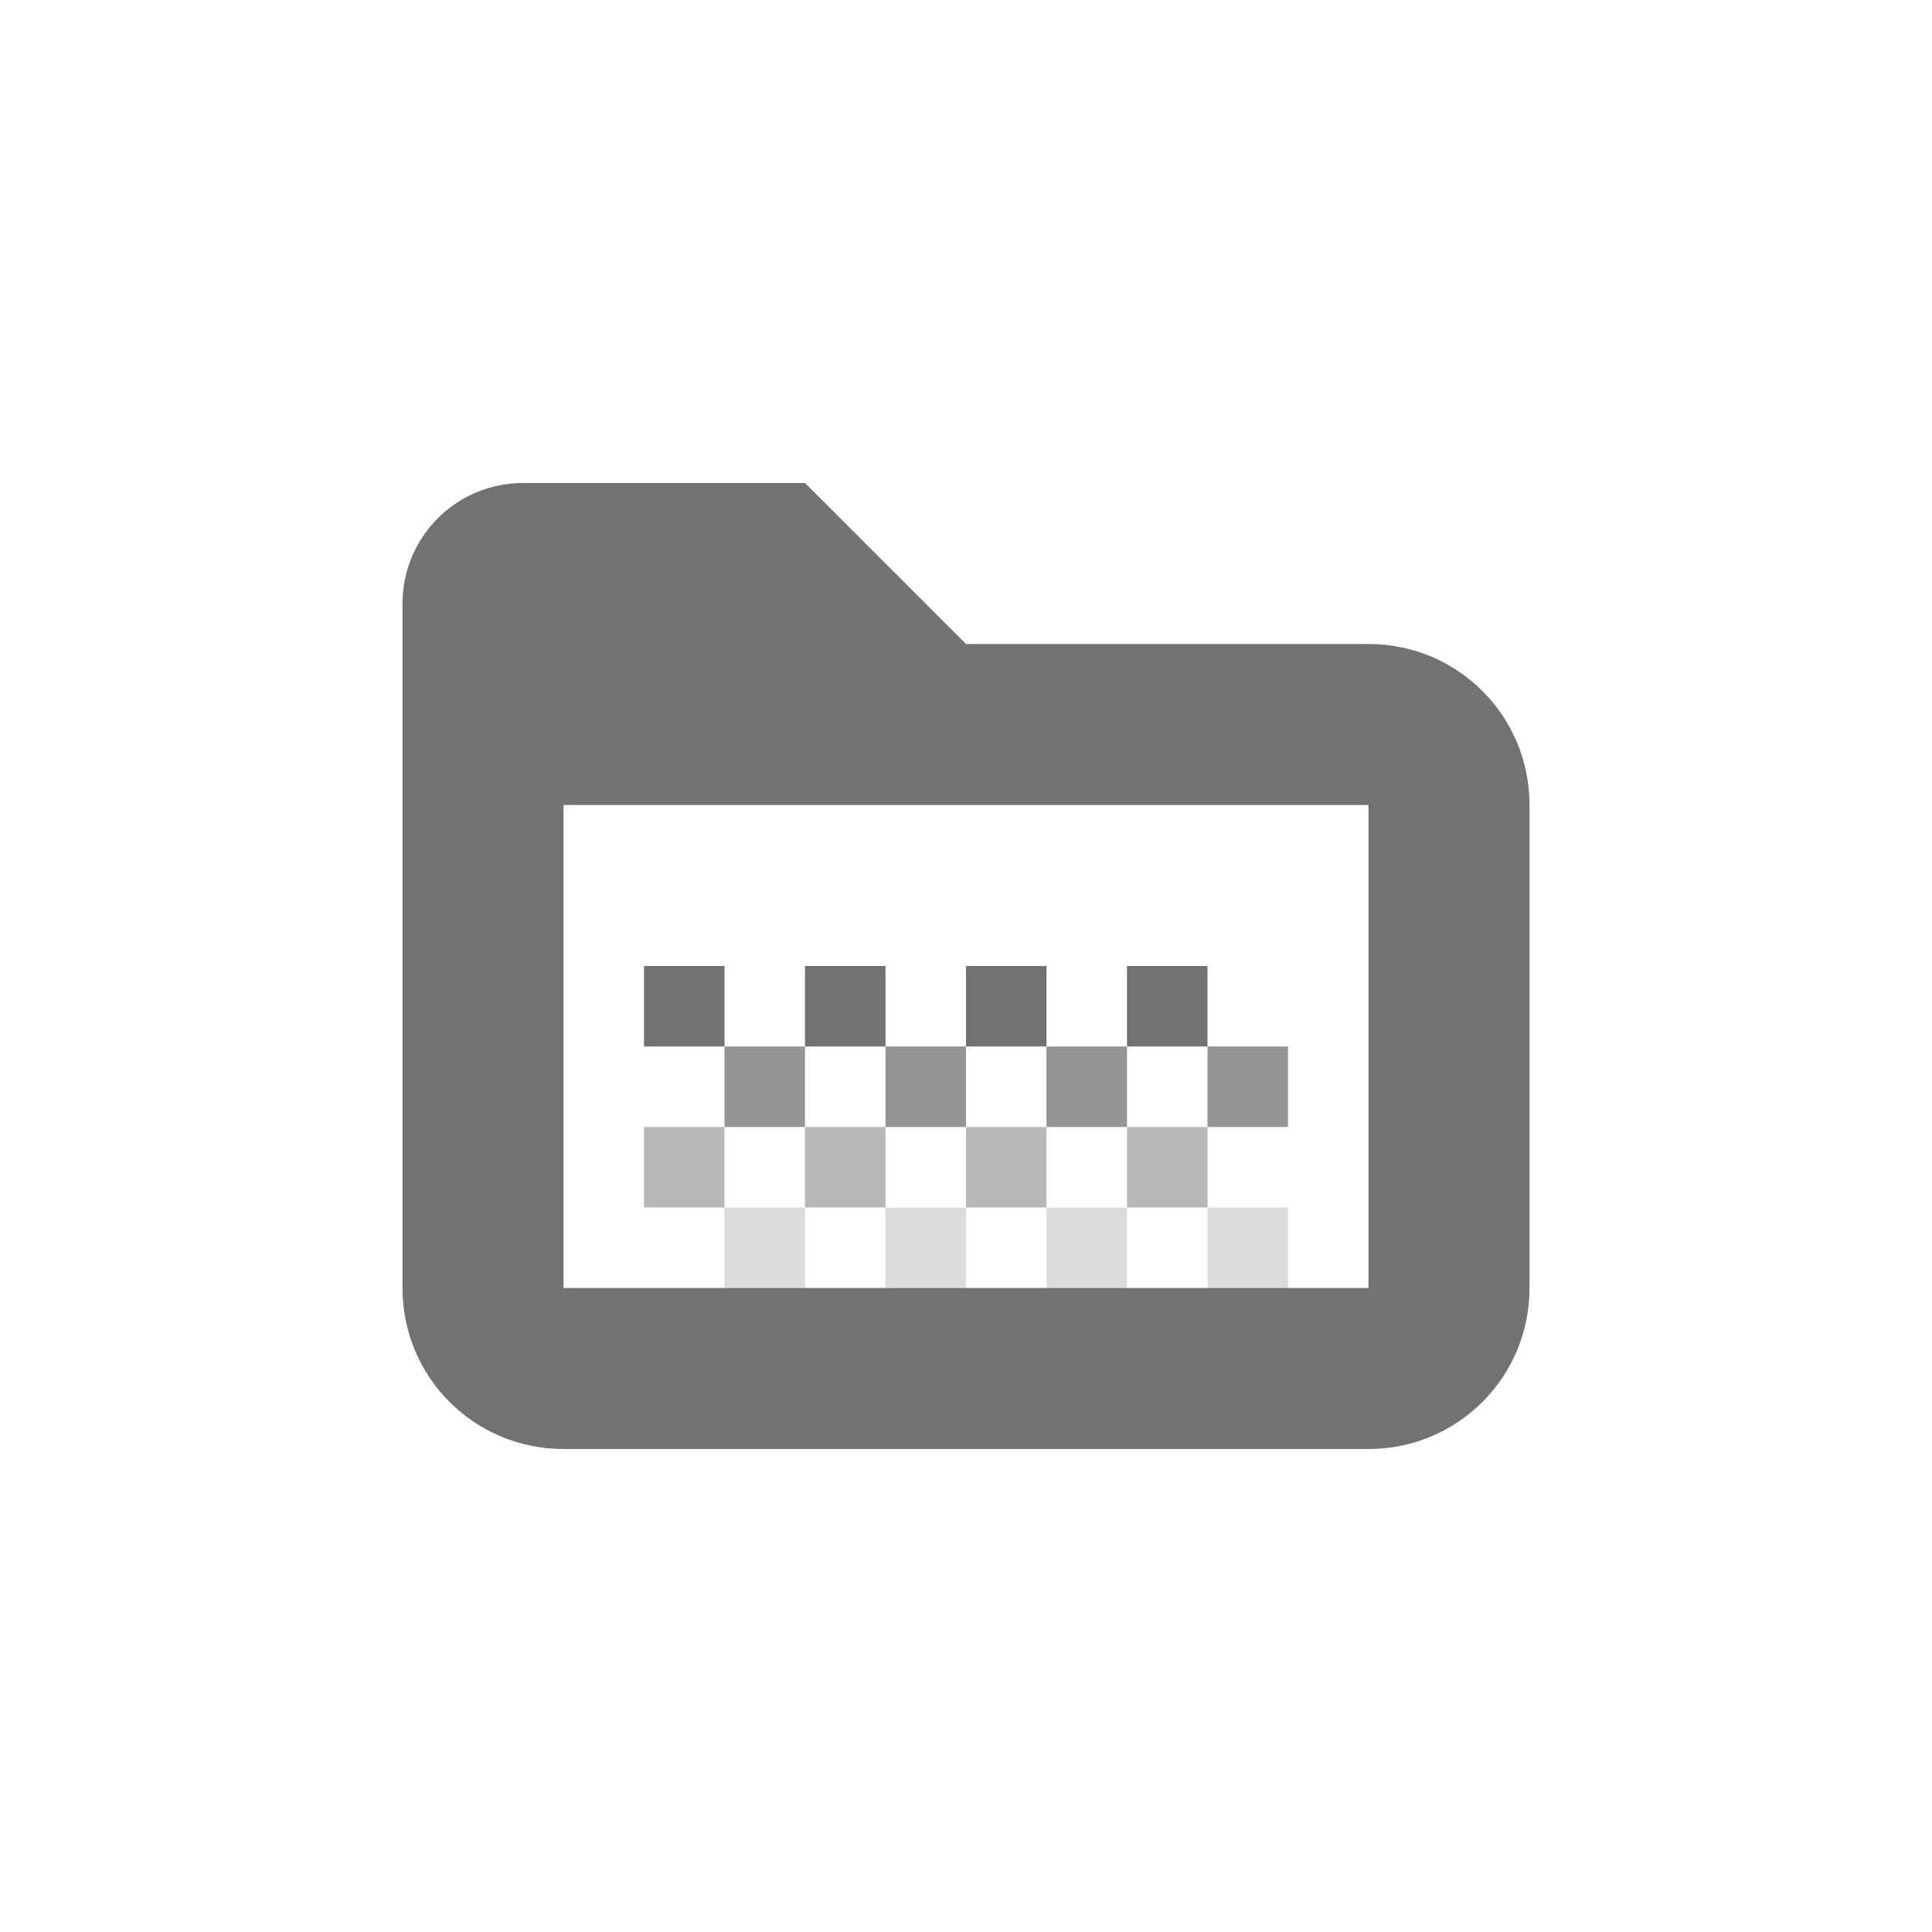
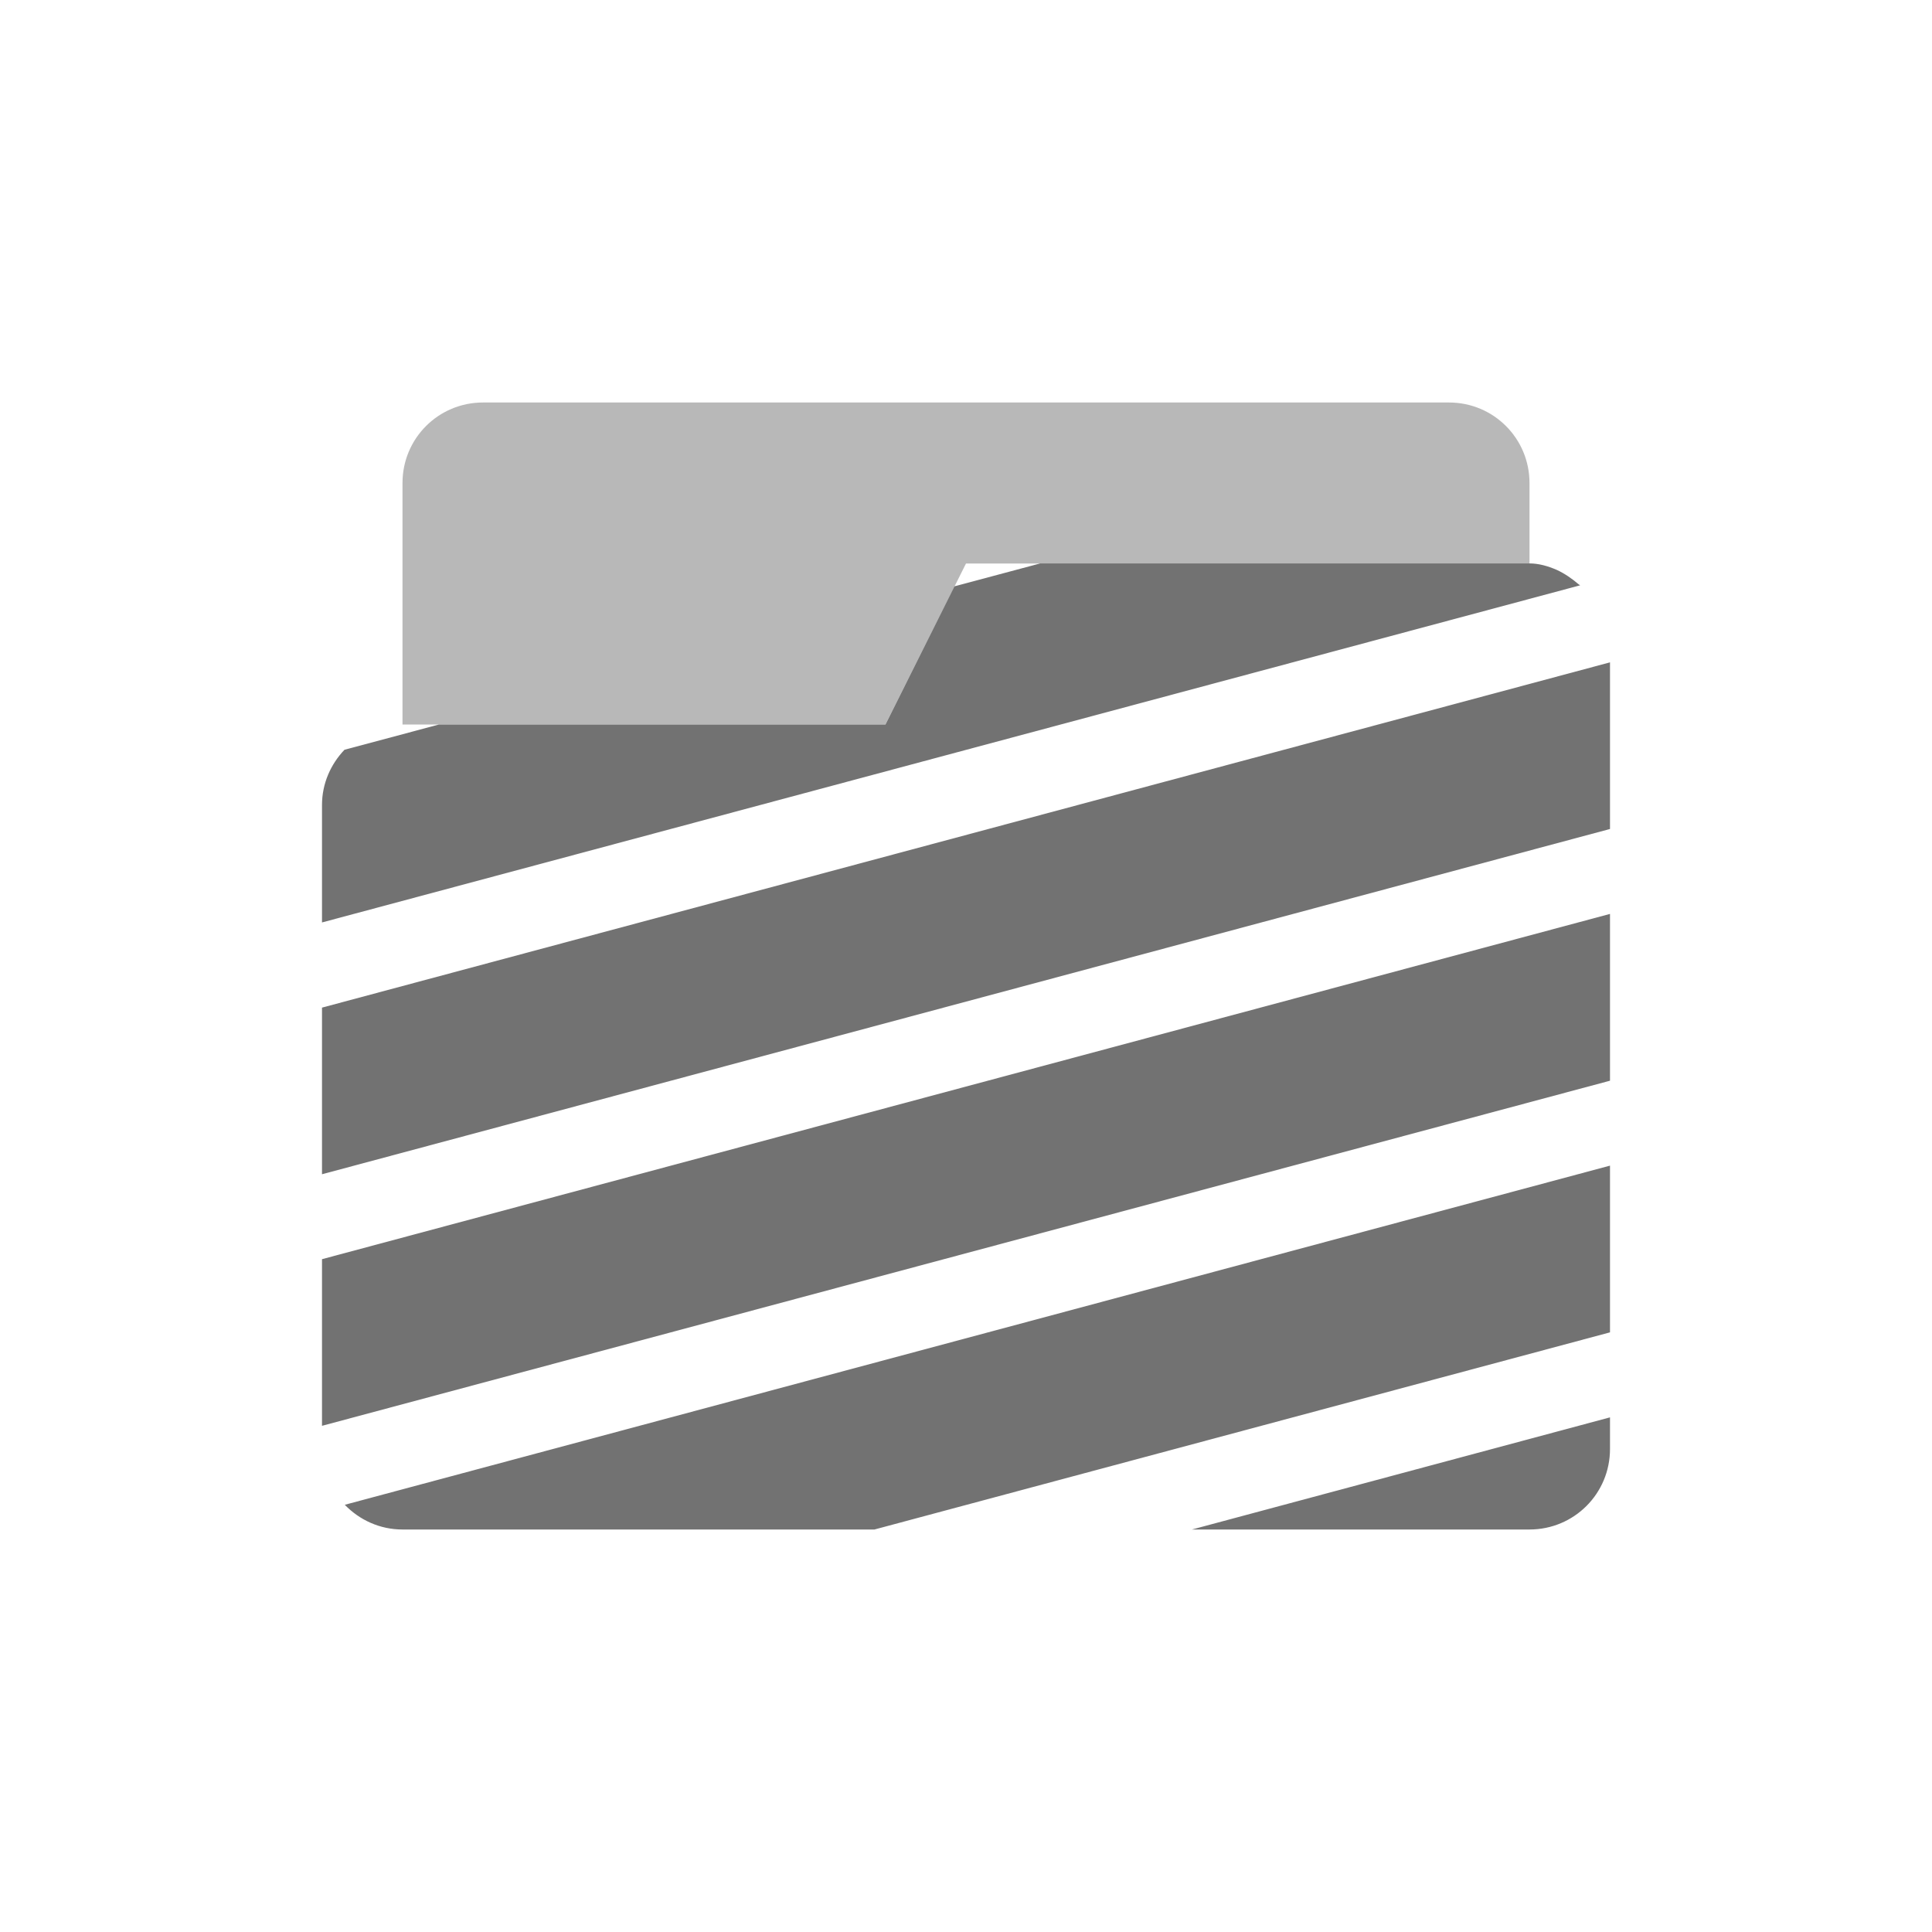
<svg xmlns="http://www.w3.org/2000/svg" width="24" height="24" version="1.1" viewBox="0 0 24 24">
  <defs>
    <style id="current-color-scheme" type="text/css">.ColorScheme-Text { color:#727272; } .ColorScheme-Highlight { color:#5294e2; }</style>
  </defs>
-   <g transform="translate(4,4)" class="ColorScheme-Text" fill="currentColor">
-     <path d="m2.5 2c-0.831 0-1.5 0.669-1.5 1.5v8.5c0 1.108 0.892 2 2 2h10c1.108 0 2-0.892 2-2v-6c0-1.108-0.892-2-2-2h-5l-2-2zm0.5 4h10v6h-10z" />
-     <rect x="4" y="8" width="1" height="1" />
-     <rect x="6" y="8" width="1" height="1" />
-     <rect x="8" y="8" width="1" height="1" />
-     <rect x="10" y="8" width="1" height="1" />
-     <rect x="5" y="9" width="1" height="1" opacity=".75" />
-     <rect x="7" y="9" width="1" height="1" opacity=".75" />
-     <rect x="9" y="9" width="1" height="1" opacity=".75" />
-     <rect x="11" y="9" width="1" height="1" opacity=".75" />
-     <rect x="4" y="10" width="1" height="1" opacity=".5" />
-     <rect x="6" y="10" width="1" height="1" opacity=".5" />
-     <rect x="8" y="10" width="1" height="1" opacity=".5" />
-     <rect x="10" y="10" width="1" height="1" opacity=".5" />
-     <rect x="5" y="11" width="1" height="1" opacity=".25" />
-     <rect x="7" y="11" width="1" height="1" opacity=".25" />
-     <rect x="9" y="11" width="1" height="1" opacity=".25" />
-     <rect x="11" y="11" width="1" height="1" opacity=".25" />
+   <g transform="translate(4 -2)" class="ColorScheme-Text" fill="currentColor">
+     <path class="ColorScheme-Text" fill="currentColor" transform="translate(-3,3)" d="m5 4c-0.554 0-1 0.446-1 1v3h6l1-2h7v-1c0-0.554-0.446-1-1-1z" opacity=".5" />
+     <path class="ColorScheme-Text" fill="currentColor" d="m8.918 9-1.059 0.283h-0.002l-0.857 1.717h-5.547l-1.174 0.314c-0.17 0.179-0.279 0.418-0.279 0.686v1.459l15.629-4.188c-0.005-0.005-0.012-0.007-0.018-0.012-0.084-0.072-0.175-0.135-0.273-0.18-0.109-0.047-0.223-0.08-0.338-0.08h-6.082zm7.082 1.228-16 4.289v2.07l16-4.289zm0 3.125-16 4.289v2.07l16-4.287zm0 3.127-15.717 4.213c0.182 0.188 0.434 0.307 0.717 0.307h5.863l9.137-2.449v-2.07zm0 3.127-5.193 1.393h4.193c0.554 0 1-0.446 1-1v-0.393z" />
  </g>
</svg>
